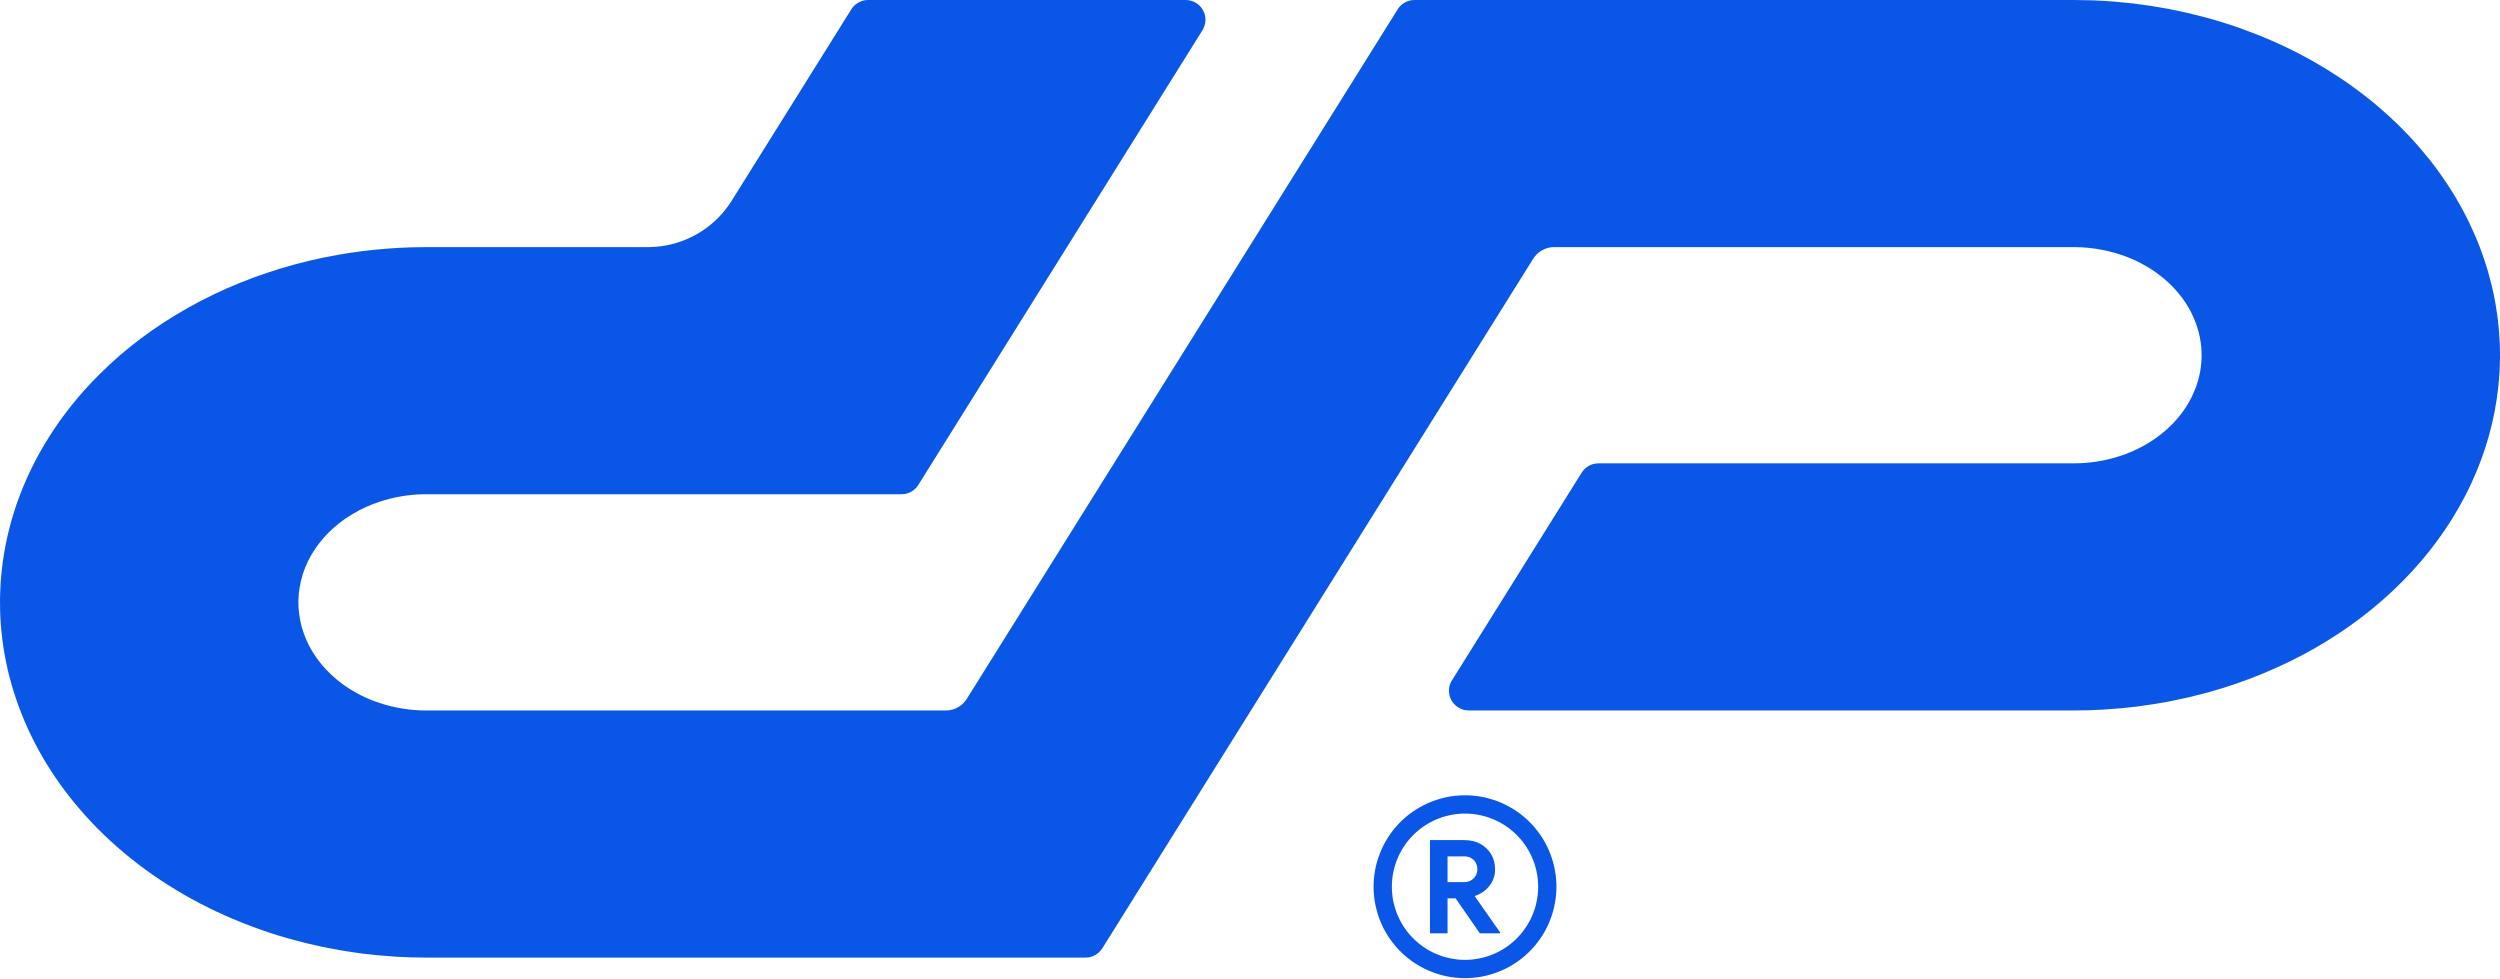
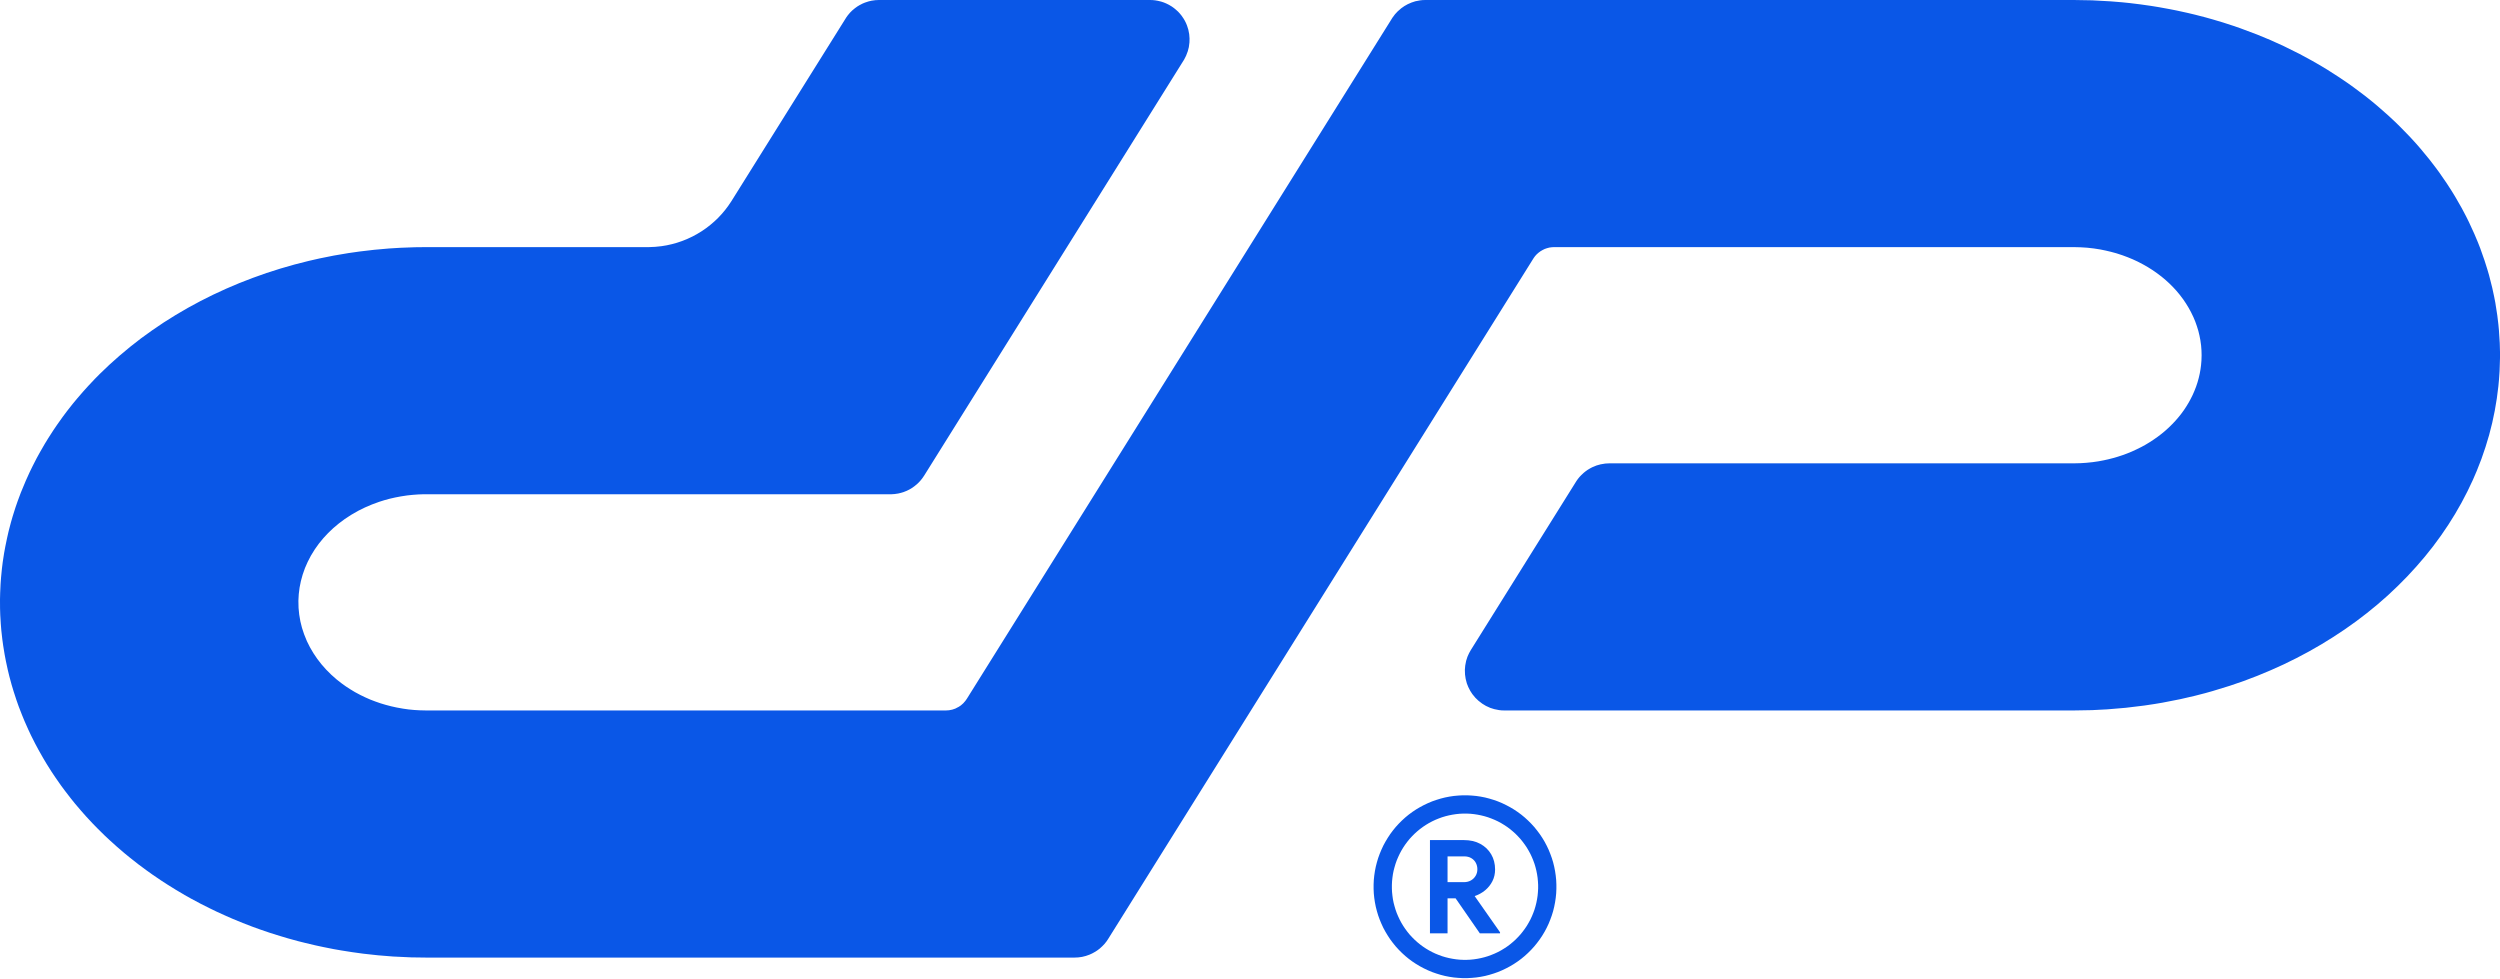
<svg xmlns="http://www.w3.org/2000/svg" viewBox="0 0 607.00 237.49">
  <g fill="#0A57E7">
    <g transform="translate(0.00 0)">
-       <path fill-rule="evenodd" d="M177.53 48.93 L176.81 49.99 L176.04 51.01 L175.21 51.99 L174.34 52.92 L173.41 53.80 L172.44 54.63 L171.43 55.41 L170.37 56.14 L169.28 56.80 L168.16 57.41 L166.77 58.06 L165.58 58.53 L164.37 58.94 L163.14 59.28 L161.89 59.56 L160.63 59.77 L159.10 59.93 L157.57 60.00 L103.52 60.00 L99.93 60.05 L97.22 60.16 L94.52 60.33 L90.92 60.64 L88.24 60.94 L84.68 61.44 L82.02 61.88 L78.50 62.55 L75.01 63.33 L71.55 64.21 L68.14 65.19 L64.77 66.27 L61.44 67.44 L58.12 68.73 L54.90 70.10 L51.74 71.56 L48.64 73.11 L45.61 74.75 L42.66 76.48 L39.77 78.29 L36.96 80.18 L34.24 82.16 L31.59 84.21 L29.04 86.34 L26.58 88.54 L24.24 90.79 L21.93 93.16 L20.32 94.92 L19.23 96.17 L17.72 97.99 L16.69 99.28 L15.27 101.16 L14.31 102.48 L13.00 104.41 L12.11 105.77 L10.89 107.74 L10.08 109.13 L8.96 111.14 L8.22 112.56 L7.22 114.61 L6.55 116.06 L5.65 118.14 L5.06 119.61 L4.27 121.72 L3.76 123.21 L3.08 125.35 L2.65 126.86 L2.09 129.02 L1.73 130.54 L1.28 132.72 L1.01 134.26 L0.67 136.45 L0.48 138.00 L0.26 140.20 L0.14 141.75 L0.04 143.95 L0.00 145.51 L0.02 147.72 L0.06 149.27 L0.19 151.48 L0.32 153.03 L0.56 155.23 L0.77 156.77 L1.13 158.96 L1.42 160.50 L1.89 162.67 L2.26 164.19 L2.85 166.35 L3.30 167.86 L4.00 169.99 L4.53 171.48 L5.34 173.58 L5.94 175.05 L6.86 177.13 L7.54 178.57 L8.57 180.61 L9.32 182.03 L10.46 184.03 L11.29 185.42 L12.52 187.38 L13.42 188.73 L14.76 190.64 L15.73 191.96 L17.17 193.83 L18.21 195.11 L19.75 196.92 L20.85 198.16 L22.48 199.92 L23.64 201.12 L25.36 202.81 L26.59 203.97 L28.43 205.63 L30.29 207.22 L31.61 208.30 L33.58 209.85 L35.57 211.33 L36.98 212.33 L39.04 213.73 L40.50 214.68 L42.67 216.03 L44.85 217.32 L46.38 218.18 L48.66 219.40 L50.94 220.55 L52.54 221.32 L54.88 222.39 L56.52 223.10 L58.95 224.10 L61.37 225.03 L63.02 225.63 L65.53 226.49 L67.22 227.03 L69.77 227.79 L74.07 228.94 L78.42 229.93 L82.83 230.76 L85.49 231.18 L88.16 231.55 L91.75 231.94 L96.24 232.29 L99.85 232.45 L103.48 232.50 L263.55 232.50 L263.99 232.48 L264.46 232.42 L264.92 232.31 L265.36 232.15 L266.06 231.80 L266.65 231.38 L267.21 230.83 L267.66 230.22 L372.26 62.82 L372.60 62.34 L373.11 61.75 L373.55 61.36 L374.02 61.01 L374.53 60.71 L375.06 60.45 L375.61 60.26 L376.18 60.11 L376.76 60.03 L377.35 60.00 L503.73 60.00 L505.40 60.05 L507.02 60.17 L508.63 60.36 L510.45 60.67 L511.80 60.96 L513.31 61.35 L514.63 61.75 L515.89 62.18 L517.12 62.66 L518.52 63.27 L519.73 63.87 L521.05 64.60 L522.19 65.29 L523.42 66.12 L524.48 66.90 L525.46 67.69 L526.40 68.52 L527.43 69.52 L528.30 70.46 L529.21 71.54 L529.98 72.54 L530.76 73.68 L531.41 74.75 L531.98 75.79 L532.56 77.01 L533.03 78.15 L533.43 79.25 L533.80 80.53 L534.08 81.71 L534.31 83.01 L534.46 84.21 L534.53 85.35 L534.55 86.66 L534.49 87.87 L534.36 89.18 L534.18 90.31 L533.98 91.28 L533.70 92.34 L533.41 93.28 L533.05 94.32 L532.28 96.09 L531.78 97.09 L531.28 97.97 L530.68 98.94 L530.11 99.78 L529.42 100.70 L528.77 101.50 L528.00 102.38 L527.28 103.13 L526.42 103.95 L525.68 104.62 L524.07 105.91 L523.07 106.63 L522.18 107.22 L521.12 107.86 L520.18 108.39 L519.06 108.97 L518.07 109.43 L516.90 109.93 L515.87 110.33 L514.66 110.74 L513.60 111.07 L512.36 111.41 L511.27 111.67 L508.93 112.10 L507.59 112.27 L506.24 112.40 L504.89 112.47 L503.52 112.50 L388.12 112.50 L387.58 112.53 L387.06 112.61 L386.51 112.77 L386.08 112.95 L385.48 113.28 L384.90 113.72 L384.43 114.21 L384.04 114.74 L352.33 165.52 L352.08 166.10 L351.92 166.65 L351.83 167.17 L351.81 167.74 L351.84 168.27 L351.94 168.83 L352.09 169.34 L352.32 169.86 L352.58 170.32 L352.92 170.78 L353.29 171.17 L353.77 171.57 L354.25 171.88 L354.72 172.11 L355.26 172.31 L355.77 172.43 L356.63 172.50 L503.48 172.50 L507.07 172.45 L510.68 172.29 L515.18 171.95 L518.76 171.56 L523.21 170.92 L526.74 170.30 L531.12 169.37 L535.45 168.29 L537.16 167.81 L539.71 167.05 L543.07 165.95 L546.38 164.75 L549.69 163.43 L552.89 162.04 L556.04 160.56 L559.12 158.99 L562.13 157.33 L565.07 155.58 L567.94 153.74 L570.73 151.83 L573.43 149.83 L576.05 147.76 L578.58 145.61 L581.02 143.39 L583.37 141.10 L585.62 138.75 L587.77 136.33 L589.81 133.85 L591.75 131.31 L593.59 128.71 L595.31 126.07 L596.92 123.37 L598.42 120.63 L599.13 119.25 L600.11 117.19 L601.37 114.32 L602.48 111.46 L603.48 108.56 L604.35 105.64 L605.10 102.69 L605.73 99.73 L606.23 96.75 L606.61 93.75 L606.75 92.25 L606.90 90.05 L607.00 86.99 L607.00 85.48 L606.94 83.28 L606.75 80.22 L606.60 78.72 L606.34 76.52 L605.86 73.49 L605.58 72.00 L605.11 69.83 L604.34 66.84 L603.92 65.37 L603.25 63.24 L602.21 60.30 L601.65 58.87 L600.77 56.78 L599.46 53.93 L598.77 52.54 L597.70 50.51 L596.12 47.76 L595.30 46.41 L594.04 44.46 L592.21 41.82 L591.27 40.54 L589.83 38.67 L587.75 36.16 L586.69 34.94 L585.08 33.17 L582.78 30.80 L581.60 29.66 L579.83 28.00 L577.31 25.79 L576.04 24.73 L574.11 23.19 L571.39 21.15 L570.02 20.17 L567.95 18.77 L565.06 16.91 L563.59 16.03 L561.40 14.76 L558.34 13.10 L556.80 12.32 L554.49 11.19 L551.28 9.74 L548.05 8.40 L543.98 6.87 L542.31 6.29 L539.78 5.47 L538.09 4.96 L535.52 4.23 L531.20 3.15 L526.82 2.22 L522.40 1.45 L517.94 0.84 L513.46 0.40 L510.76 0.21 L508.05 0.08 L503.52 0.00 L343.45 0.00 L342.75 0.05 L342.29 0.14 L341.79 0.29 L341.26 0.52 L340.81 0.78 L340.35 1.12 L340.00 1.44 L339.65 1.83 L339.37 2.24 L234.74 169.68 L234.40 170.16 L233.89 170.75 L233.30 171.27 L232.81 171.60 L231.94 172.05 L231.20 172.30 L230.43 172.45 L229.65 172.50 L103.52 172.50 L101.91 172.47 L100.52 172.38 L99.17 172.24 L97.83 172.06 L96.29 171.78 L94.93 171.48 L93.64 171.14 L92.37 170.75 L91.11 170.32 L89.88 169.84 L88.68 169.32 L87.50 168.75 L86.17 168.03 L85.02 167.35 L83.95 166.65 L82.92 165.91 L81.77 165.00 L80.42 163.81 L79.19 162.58 L78.06 161.30 L76.91 159.81 L75.95 158.36 L75.13 156.92 L74.41 155.43 L73.80 153.92 L73.30 152.36 L72.92 150.79 L72.65 149.20 L72.48 147.44 L72.45 145.84 L72.54 144.23 L72.75 142.64 L73.08 141.00 L73.51 139.44 L74.12 137.75 L74.79 136.25 L75.60 134.73 L76.58 133.16 L77.58 131.80 L78.67 130.49 L79.86 129.23 L81.13 128.04 L82.49 126.92 L83.92 125.87 L85.48 124.88 L87.24 123.89 L88.89 123.09 L90.59 122.38 L92.34 121.76 L93.40 121.43 L94.69 121.08 L95.99 120.78 L97.32 120.53 L98.65 120.32 L99.99 120.17 L101.34 120.06 L102.69 120.01 L218.93 120.00 L219.73 119.93 L220.49 119.73 L221.20 119.41 L221.86 118.98 L222.47 118.41 L222.98 117.72 L291.97 7.32 L292.23 6.83 L292.44 6.31 L292.58 5.79 L292.67 5.23 L292.69 4.70 L292.64 4.13 L292.54 3.61 L292.34 3.01 L292.02 2.36 L291.67 1.84 L291.21 1.33 L290.64 0.87 L290.06 0.52 L289.38 0.24 L288.72 0.07 L288.00 0.00 L210.79 0.00 L210.35 0.02 L209.88 0.08 L209.43 0.19 L208.98 0.35 L208.33 0.67 L207.69 1.12 L207.13 1.67 L206.71 2.24Z" />
-       <path fill-rule="evenodd" d="M377.90 214.75 L377.84 213.66 L377.73 212.58 L377.57 211.50 L377.36 210.43 L377.10 209.37 L376.78 208.33 L376.41 207.31 L376.00 206.30 L375.53 205.31 L375.02 204.35 L374.46 203.42 L373.85 202.51 L373.20 201.64 L372.51 200.79 L371.78 199.99 L371.01 199.22 L370.20 198.48 L369.36 197.79 L368.48 197.14 L367.58 196.54 L366.64 195.98 L365.68 195.47 L364.70 195.00 L363.69 194.58 L362.67 194.22 L361.62 193.90 L360.57 193.63 L359.50 193.42 L358.42 193.26 L357.33 193.16 L356.25 193.10 L355.16 193.10 L354.07 193.16 L352.98 193.26 L351.91 193.42 L350.84 193.63 L349.78 193.90 L348.74 194.22 L347.71 194.58 L346.71 195.00 L345.72 195.47 L344.76 195.98 L343.82 196.54 L342.92 197.14 L342.04 197.79 L341.20 198.48 L340.39 199.22 L339.62 199.99 L338.89 200.79 L338.20 201.64 L337.55 202.51 L336.95 203.42 L336.39 204.35 L335.87 205.31 L335.41 206.30 L334.99 207.31 L334.62 208.33 L334.31 209.37 L334.04 210.43 L333.83 211.50 L333.67 212.58 L333.56 213.66 L333.51 214.75 L333.51 215.84 L333.56 216.93 L333.67 218.01 L333.83 219.09 L334.04 220.16 L334.31 221.22 L334.62 222.26 L334.99 223.28 L335.41 224.29 L335.87 225.28 L336.39 226.24 L336.95 227.17 L337.55 228.08 L338.20 228.95 L338.89 229.80 L339.62 230.60 L340.39 231.37 L341.20 232.11 L342.04 232.80 L342.92 233.45 L343.82 234.05 L344.76 234.61 L345.72 235.12 L346.71 235.59 L347.71 236.01 L348.74 236.37 L349.78 236.69 L350.84 236.96 L351.91 237.17 L352.98 237.33 L354.07 237.43 L355.16 237.49 L356.25 237.49 L357.33 237.43 L358.42 237.33 L359.50 237.17 L360.57 236.96 L361.62 236.69 L362.67 236.37 L363.69 236.01 L364.70 235.59 L365.68 235.12 L366.64 234.61 L367.58 234.05 L368.48 233.45 L369.36 232.80 L370.20 232.11 L371.01 231.37 L371.78 230.60 L372.51 229.80 L373.20 228.95 L373.85 228.08 L374.46 227.17 L375.02 226.24 L375.53 225.28 L376.00 224.29 L376.41 223.28 L376.78 222.26 L377.10 221.22 L377.36 220.16 L377.57 219.09 L377.73 218.01 L377.84 216.93 L377.90 215.84ZM373.46 215.73 L373.41 216.60 L373.33 217.47 L373.20 218.33 L373.03 219.19 L372.82 220.03 L372.57 220.87 L372.27 221.69 L371.94 222.49 L371.57 223.28 L371.15 224.05 L370.71 224.80 L370.22 225.52 L369.70 226.22 L369.15 226.90 L368.56 227.54 L367.95 228.16 L367.30 228.74 L366.63 229.30 L365.93 229.82 L365.20 230.30 L364.46 230.75 L363.69 231.16 L362.90 231.53 L362.09 231.86 L361.27 232.16 L360.44 232.41 L359.59 232.62 L358.74 232.79 L357.88 232.92 L357.01 233.01 L356.14 233.05 L355.27 233.05 L354.40 233.01 L353.53 232.92 L352.67 232.79 L351.81 232.62 L350.97 232.41 L350.13 232.16 L349.31 231.86 L348.50 231.53 L347.72 231.16 L346.95 230.75 L346.20 230.30 L345.48 229.82 L344.78 229.30 L344.10 228.74 L343.46 228.16 L342.84 227.54 L342.25 226.90 L341.70 226.22 L341.18 225.52 L340.70 224.80 L340.25 224.05 L339.84 223.28 L339.47 222.49 L339.13 221.69 L338.84 220.87 L338.59 220.03 L338.37 219.19 L338.20 218.33 L338.08 217.47 L337.99 216.60 L337.95 215.73 L337.95 214.86 L337.99 213.99 L338.08 213.12 L338.20 212.26 L338.37 211.40 L338.59 210.56 L338.84 209.72 L339.13 208.90 L339.47 208.10 L339.84 207.31 L340.25 206.54 L340.70 205.79 L341.18 205.07 L341.70 204.37 L342.25 203.69 L342.84 203.05 L343.46 202.43 L344.10 201.85 L344.78 201.29 L345.48 200.77 L346.20 200.29 L346.95 199.84 L347.72 199.43 L348.50 199.06 L349.31 198.73 L350.13 198.43 L350.97 198.18 L351.81 197.97 L352.67 197.80 L353.53 197.67 L354.40 197.58 L355.27 197.54 L356.14 197.54 L357.01 197.58 L357.88 197.67 L358.74 197.80 L359.59 197.97 L360.44 198.18 L361.27 198.43 L362.09 198.73 L362.90 199.06 L363.69 199.43 L364.46 199.84 L365.20 200.29 L365.93 200.77 L366.63 201.29 L367.30 201.85 L367.95 202.43 L368.56 203.05 L369.15 203.69 L369.70 204.37 L370.22 205.07 L370.71 205.79 L371.15 206.54 L371.57 207.31 L371.94 208.10 L372.27 208.90 L372.57 209.72 L372.82 210.56 L373.03 211.40 L373.20 212.26 L373.33 213.12 L373.41 213.99 L373.46 214.86Z" />
-       <path d="M347.195 226.617V203.973H355.449Q357.726 203.973 359.418 204.89Q361.11 205.807 362.059 207.42Q363.007 209.033 363.007 211.12Q363.007 212.67 362.359 213.951Q361.711 215.232 360.588 216.165Q359.465 217.098 357.963 217.604Q356.461 218.11 354.753 218.11H349.566V214.188H355.417Q356.398 214.188 357.125 213.777Q357.852 213.366 358.279 212.654Q358.706 211.943 358.706 211.057Q358.706 210.235 358.343 209.523Q357.979 208.812 357.251 208.369Q356.524 207.926 355.48 207.926H351.464V226.617ZM352.191 216.339H357.188L364.209 226.364V226.617H359.307Z" />
+       <path fill-rule="evenodd" d="M177.53 48.93 L176.81 49.99 L176.04 51.01 L175.21 51.99 L174.34 52.92 L173.41 53.80 L172.44 54.63 L171.43 55.41 L170.37 56.14 L169.28 56.80 L168.16 57.41 L166.77 58.06 L165.58 58.53 L164.37 58.94 L163.14 59.28 L161.89 59.56 L160.63 59.77 L159.10 59.93 L157.57 60.00 L103.53 60.00 L100.76 60.03 L97.23 60.16 L94.45 60.33 L90.86 60.65 L87.35 61.06 L84.61 61.45 L81.07 62.05 L77.63 62.74 L74.95 63.35 L71.49 64.23 L68.08 65.21 L64.70 66.29 L61.38 67.47 L58.10 68.74 L54.88 70.11 L51.72 71.57 L48.63 73.12 L45.60 74.76 L42.64 76.49 L39.75 78.30 L36.95 80.20 L34.22 82.17 L31.58 84.23 L29.03 86.36 L26.56 88.56 L24.25 90.77 L23.04 91.99 L21.43 93.70 L20.28 94.97 L18.75 96.74 L17.67 98.04 L16.24 99.86 L15.23 101.21 L13.90 103.08 L12.96 104.46 L11.73 106.37 L10.86 107.79 L9.73 109.75 L8.93 111.20 L7.91 113.19 L7.19 114.67 L6.27 116.70 L5.05 119.63 L4.28 121.70 L3.75 123.23 L3.09 125.32 L2.64 126.88 L2.09 128.99 L1.73 130.57 L1.29 132.70 L1.00 134.28 L0.67 136.42 L0.47 138.02 L0.26 140.17 L0.14 141.77 L0.04 143.93 L0.00 145.53 L0.01 147.69 L0.06 149.30 L0.19 151.45 L0.32 153.05 L0.56 155.20 L0.78 156.80 L1.13 158.94 L1.43 160.52 L1.89 162.65 L2.27 164.22 L2.84 166.32 L3.31 167.88 L3.99 169.97 L4.53 171.50 L5.33 173.56 L5.95 175.07 L6.85 177.10 L7.55 178.59 L8.56 180.59 L9.34 182.05 L10.45 184.01 L11.30 185.44 L12.51 187.36 L13.44 188.75 L14.75 190.63 L15.75 191.98 L17.16 193.81 L18.22 195.13 L19.73 196.90 L20.86 198.18 L22.46 199.90 L23.66 201.13 L25.35 202.80 L26.61 203.98 L28.45 205.64 L30.27 207.20 L31.63 208.31 L33.60 209.86 L35.56 211.31 L37.00 212.34 L39.03 213.72 L40.52 214.69 L42.69 216.04 L44.83 217.31 L46.40 218.19 L48.68 219.41 L50.93 220.54 L52.56 221.33 L54.87 222.38 L56.54 223.11 L58.97 224.11 L61.36 225.03 L63.08 225.65 L65.59 226.51 L68.06 227.28 L69.83 227.81 L72.33 228.50 L74.13 228.95 L76.67 229.55 L78.49 229.94 L81.05 230.45 L82.89 230.77 L85.55 231.19 L88.16 231.55 L91.81 231.95 L95.40 232.24 L99.84 232.45 L103.47 232.50 L260.89 232.50 L261.80 232.46 L262.73 232.33 L263.65 232.10 L264.53 231.79 L265.19 231.49 L265.93 231.08 L266.45 230.74 L267.03 230.30 L267.65 229.73 L268.15 229.21 L268.68 228.55 L269.04 228.01 L372.37 62.66 L372.72 62.18 L373.11 61.75 L373.55 61.36 L374.02 61.01 L374.53 60.71 L375.06 60.45 L375.61 60.26 L376.18 60.11 L376.76 60.03 L377.35 60.00 L503.49 60.00 L505.12 60.04 L506.74 60.14 L508.35 60.32 L509.95 60.57 L511.27 60.84 L512.57 61.15 L513.86 61.50 L515.33 61.98 L516.62 62.46 L517.83 62.96 L519.02 63.51 L520.36 64.21 L521.53 64.88 L522.61 65.56 L523.66 66.29 L524.83 67.17 L525.83 68.01 L526.75 68.85 L527.63 69.73 L528.46 70.63 L529.24 71.57 L530.08 72.68 L530.78 73.72 L531.40 74.74 L531.97 75.78 L532.56 77.00 L533.01 78.08 L533.40 79.18 L533.76 80.35 L534.03 81.47 L534.25 82.60 L534.43 83.91 L534.52 85.11 L534.55 86.26 L534.51 87.57 L534.41 88.71 L534.28 89.68 L534.09 90.75 L533.87 91.71 L533.56 92.83 L533.20 93.91 L532.79 94.95 L532.39 95.87 L531.89 96.87 L531.41 97.75 L530.82 98.72 L530.26 99.57 L529.58 100.50 L528.94 101.30 L528.17 102.19 L527.46 102.94 L526.58 103.81 L525.65 104.65 L524.72 105.41 L523.87 106.06 L522.87 106.76 L521.97 107.35 L520.91 107.99 L519.96 108.51 L518.79 109.09 L517.60 109.64 L516.42 110.12 L515.39 110.50 L514.17 110.90 L513.10 111.21 L511.85 111.53 L510.75 111.77 L509.47 112.01 L508.10 112.21 L506.53 112.37 L505.13 112.46 L503.53 112.50 L390.73 112.50 L389.77 112.55 L388.63 112.74 L387.63 113.02 L386.57 113.46 L386.01 113.76 L385.48 114.08 L384.96 114.45 L384.48 114.84 L383.95 115.34 L383.52 115.79 L383.12 116.28 L382.76 116.79 L357.14 157.79 L356.69 158.59 L356.30 159.45 L355.98 160.45 L355.76 161.58 L355.67 162.62 L355.71 163.78 L355.86 164.81 L356.15 165.93 L356.50 166.81 L356.97 167.73 L357.48 168.52 L358.22 169.42 L358.97 170.14 L359.89 170.85 L360.78 171.39 L361.83 171.87 L362.82 172.18 L363.96 172.41 L364.59 172.48 L365.29 172.50 L503.47 172.50 L507.97 172.42 L511.65 172.23 L516.14 171.85 L520.61 171.31 L523.20 170.92 L525.04 170.61 L529.37 169.76 L532.92 168.94 L535.44 168.29 L537.22 167.79 L541.39 166.51 L544.80 165.34 L548.08 164.09 L551.32 162.74 L554.49 161.31 L557.60 159.78 L560.65 158.16 L563.63 156.45 L566.46 154.70 L569.29 152.83 L572.04 150.88 L574.70 148.85 L577.28 146.74 L579.77 144.56 L582.16 142.30 L584.46 139.98 L586.66 137.59 L588.76 135.15 L590.76 132.64 L592.65 130.07 L594.43 127.45 L596.10 124.78 L597.65 122.07 L599.09 119.31 L600.42 116.51 L601.37 114.30 L602.49 111.43 L603.48 108.54 L604.36 105.62 L605.11 102.67 L605.73 99.71 L606.23 96.73 L606.61 93.73 L606.75 92.23 L606.90 90.08 L607.00 86.97 L607.00 85.46 L606.94 83.30 L606.74 80.20 L606.60 78.70 L606.34 76.55 L605.86 73.47 L605.57 71.98 L605.11 69.85 L604.34 66.81 L603.91 65.35 L603.25 63.26 L602.20 60.28 L601.64 58.85 L600.78 56.81 L599.45 53.91 L598.76 52.52 L597.71 50.53 L596.11 47.74 L595.29 46.40 L594.05 44.48 L592.20 41.80 L591.25 40.52 L589.84 38.69 L587.74 36.14 L586.68 34.92 L585.10 33.19 L582.76 30.79 L581.59 29.64 L579.85 28.02 L577.30 25.78 L576.02 24.71 L574.13 23.20 L571.38 21.14 L570.00 20.16 L567.97 18.78 L565.04 16.90 L563.58 16.02 L561.42 14.77 L558.32 13.09 L554.51 11.20 L551.27 9.73 L548.03 8.39 L543.98 6.87 L542.25 6.27 L539.72 5.45 L537.24 4.71 L535.46 4.21 L532.94 3.56 L531.13 3.13 L528.58 2.57 L526.76 2.21 L524.18 1.74 L522.34 1.44 L519.67 1.06 L517.05 0.74 L515.19 0.55 L512.49 0.33 L507.99 0.08 L503.53 0.00 L346.11 0.00 L345.41 0.02 L344.79 0.09 L343.65 0.31 L342.76 0.60 L341.81 1.01 L340.99 1.47 L340.22 2.01 L339.35 2.77 L338.71 3.46 L338.09 4.29 L234.74 169.68 L234.40 170.16 L233.89 170.75 L233.30 171.27 L232.81 171.60 L231.94 172.05 L231.20 172.30 L230.43 172.45 L229.65 172.50 L103.53 172.50 L101.88 172.46 L100.53 172.38 L99.18 172.25 L97.85 172.06 L96.30 171.78 L94.95 171.48 L93.65 171.14 L92.38 170.76 L91.12 170.32 L89.89 169.85 L88.69 169.32 L87.51 168.75 L86.18 168.04 L85.04 167.35 L83.96 166.65 L82.93 165.91 L81.78 165.01 L80.43 163.82 L79.20 162.59 L78.07 161.31 L77.03 159.97 L76.09 158.58 L75.25 157.14 L74.51 155.66 L73.83 153.98 L73.32 152.43 L72.93 150.86 L72.65 149.22 L72.49 147.62 L72.45 145.85 L72.54 144.25 L72.74 142.65 L73.06 141.07 L73.49 139.51 L74.05 137.92 L74.71 136.42 L75.47 134.95 L76.44 133.37 L77.42 132.00 L78.50 130.68 L79.67 129.42 L80.93 128.22 L82.28 127.09 L83.70 126.03 L85.24 125.02 L87.00 124.01 L88.64 123.20 L90.33 122.48 L92.07 121.84 L93.34 121.44 L94.63 121.09 L95.94 120.79 L97.30 120.53 L98.86 120.29 L100.20 120.15 L101.55 120.05 L102.95 120.00 L216.51 120.00 L217.23 119.95 L218.06 119.83 L218.77 119.66 L219.37 119.48 L220.15 119.17 L220.80 118.85 L221.52 118.42 L222.11 117.99 L222.83 117.38 L223.41 116.78 L223.87 116.22 L224.39 115.47 L287.51 14.46 L287.98 13.53 L288.39 12.45 L288.65 11.44 L288.80 10.29 L288.82 9.35 L288.74 8.31 L288.52 7.18 L288.20 6.18 L287.96 5.60 L287.68 5.04 L287.36 4.50 L286.88 3.80 L286.48 3.31 L286.06 2.85 L285.52 2.36 L285.04 1.96 L284.52 1.59 L283.80 1.16 L283.15 0.84 L282.57 0.60 L281.97 0.40 L281.15 0.20 L280.53 0.09 L279.90 0.02 L279.20 0.00 L213.40 0.00 L212.54 0.04 L211.61 0.17 L210.90 0.34 L210.01 0.63 L209.43 0.87 L208.68 1.26 L208.15 1.58 L207.56 2.01 L206.91 2.55 L206.40 3.06 L205.86 3.70 L205.49 4.21Z" />
+       <path fill-rule="evenodd" d="M377.89 214.75 L377.84 213.66 L377.73 212.58 L377.57 211.50 L377.36 210.43 L377.10 209.37 L376.78 208.33 L376.41 207.31 L376.00 206.30 L375.53 205.31 L375.02 204.35 L374.46 203.42 L373.85 202.51 L373.20 201.64 L372.51 200.79 L371.78 199.99 L371.01 199.22 L370.20 198.48 L369.36 197.79 L368.48 197.14 L367.58 196.54 L366.64 195.98 L365.68 195.47 L364.70 195.00 L363.69 194.58 L362.67 194.22 L361.62 193.90 L360.57 193.63 L359.50 193.42 L358.42 193.26 L357.33 193.16 L356.25 193.10 L355.16 193.10 L354.07 193.16 L352.98 193.26 L351.91 193.42 L350.84 193.63 L349.78 193.90 L348.74 194.22 L347.71 194.58 L346.71 195.00 L345.72 195.47 L344.76 195.98 L343.82 196.54 L342.92 197.14 L342.04 197.79 L341.20 198.48 L340.39 199.22 L339.62 199.99 L338.89 200.79 L338.20 201.64 L337.55 202.51 L336.95 203.42 L336.39 204.35 L335.87 205.31 L335.41 206.30 L334.99 207.31 L334.62 208.33 L334.31 209.37 L334.04 210.43 L333.83 211.50 L333.67 212.58 L333.56 213.66 L333.51 214.75 L333.51 215.84 L333.56 216.93 L333.67 218.01 L333.83 219.09 L334.04 220.16 L334.31 221.22 L334.62 222.26 L334.99 223.28 L335.41 224.29 L335.87 225.28 L336.39 226.24 L336.95 227.17 L337.55 228.08 L338.20 228.95 L338.89 229.80 L339.62 230.60 L340.39 231.37 L341.20 232.11 L342.04 232.80 L342.92 233.45 L343.82 234.05 L344.76 234.61 L345.72 235.12 L346.71 235.59 L347.71 236.01 L348.74 236.37 L349.78 236.69 L350.84 236.96 L351.91 237.17 L352.98 237.33 L354.07 237.43 L355.16 237.49 L356.25 237.49 L357.33 237.43 L358.42 237.33 L359.50 237.17 L360.57 236.96 L361.62 236.69 L362.67 236.37 L363.69 236.01 L364.70 235.59 L365.68 235.12 L366.64 234.61 L367.58 234.05 L368.48 233.45 L369.36 232.80 L370.20 232.11 L371.01 231.37 L371.78 230.60 L372.51 229.80 L373.20 228.95 L373.85 228.08 L374.46 227.17 L375.02 226.24 L375.53 225.28 L376.00 224.29 L376.41 223.28 L376.78 222.26 L377.10 221.22 L377.36 220.16 L377.57 219.09 L377.73 218.01 L377.84 216.93 L377.89 215.84ZM373.46 215.73 L373.41 216.60 L373.33 217.47 L373.20 218.33 L373.03 219.19 L372.82 220.03 L372.57 220.87 L372.27 221.69 L371.94 222.49 L371.57 223.28 L371.15 224.05 L370.71 224.80 L370.22 225.52 L369.70 226.22 L369.15 226.90 L368.56 227.54 L367.95 228.16 L367.30 228.74 L366.63 229.30 L365.93 229.82 L365.20 230.30 L364.46 230.75 L363.69 231.16 L362.90 231.53 L362.09 231.86 L361.27 232.16 L360.44 232.41 L359.59 232.62 L358.74 232.79 L357.88 232.92 L357.01 233.01 L356.14 233.05 L355.27 233.05 L354.40 233.01 L353.53 232.92 L352.67 232.79 L351.81 232.62 L350.96 232.41 L350.13 232.16 L349.31 231.86 L348.50 231.53 L347.72 231.16 L346.95 230.75 L346.20 230.30 L345.48 229.82 L344.78 229.30 L344.10 228.74 L343.46 228.16 L342.84 227.54 L342.25 226.90 L341.70 226.22 L341.18 225.52 L340.70 224.80 L340.25 224.05 L339.84 223.28 L339.47 222.49 L339.13 221.69 L338.84 220.87 L338.59 220.03 L338.37 219.19 L338.20 218.33 L338.08 217.47 L337.99 216.60 L337.95 215.73 L337.95 214.86 L337.99 213.99 L338.08 213.12 L338.20 212.26 L338.37 211.40 L338.59 210.56 L338.84 209.72 L339.13 208.90 L339.47 208.10 L339.84 207.31 L340.25 206.54 L340.70 205.79 L341.18 205.07 L341.70 204.37 L342.25 203.69 L342.84 203.05 L343.46 202.43 L344.10 201.85 L344.78 201.29 L345.48 200.77 L346.20 200.29 L346.95 199.84 L347.72 199.43 L348.50 199.06 L349.31 198.73 L350.13 198.43 L350.96 198.18 L351.81 197.97 L352.67 197.80 L353.53 197.67 L354.40 197.58 L355.27 197.54 L356.14 197.54 L357.01 197.58 L357.88 197.67 L358.74 197.80 L359.59 197.97 L360.44 198.18 L361.27 198.43 L362.09 198.73 L362.90 199.06 L363.69 199.43 L364.46 199.84 L365.20 200.29 L365.93 200.77 L366.63 201.29 L367.30 201.85 L367.95 202.43 L368.56 203.05 L369.15 203.69 L369.70 204.37 L370.22 205.07 L370.71 205.79 L371.15 206.54 L371.57 207.31 L371.94 208.10 L372.27 208.90 L372.57 209.72 L372.82 210.56 L373.03 211.40 L373.20 212.26 L373.33 213.12 L373.41 213.99 L373.46 214.86Z" />
+       <path d="M347.194 226.617V203.973H355.449Q357.726 203.973 359.418 204.89Q361.11 205.807 362.058 207.42Q363.007 209.033 363.007 211.12Q363.007 212.67 362.359 213.951Q361.711 215.232 360.588 216.165Q359.465 217.098 357.963 217.604Q356.461 218.11 354.753 218.11H349.566V214.188H355.417Q356.397 214.188 357.125 213.777Q357.852 213.366 358.279 212.654Q358.706 211.943 358.706 211.057Q358.706 210.235 358.342 209.523Q357.979 208.812 357.251 208.369Q356.524 207.926 355.48 207.926H351.464V226.617ZM352.191 216.339H357.188L364.209 226.364V226.617H359.307Z" />
    </g>
  </g>
</svg>
